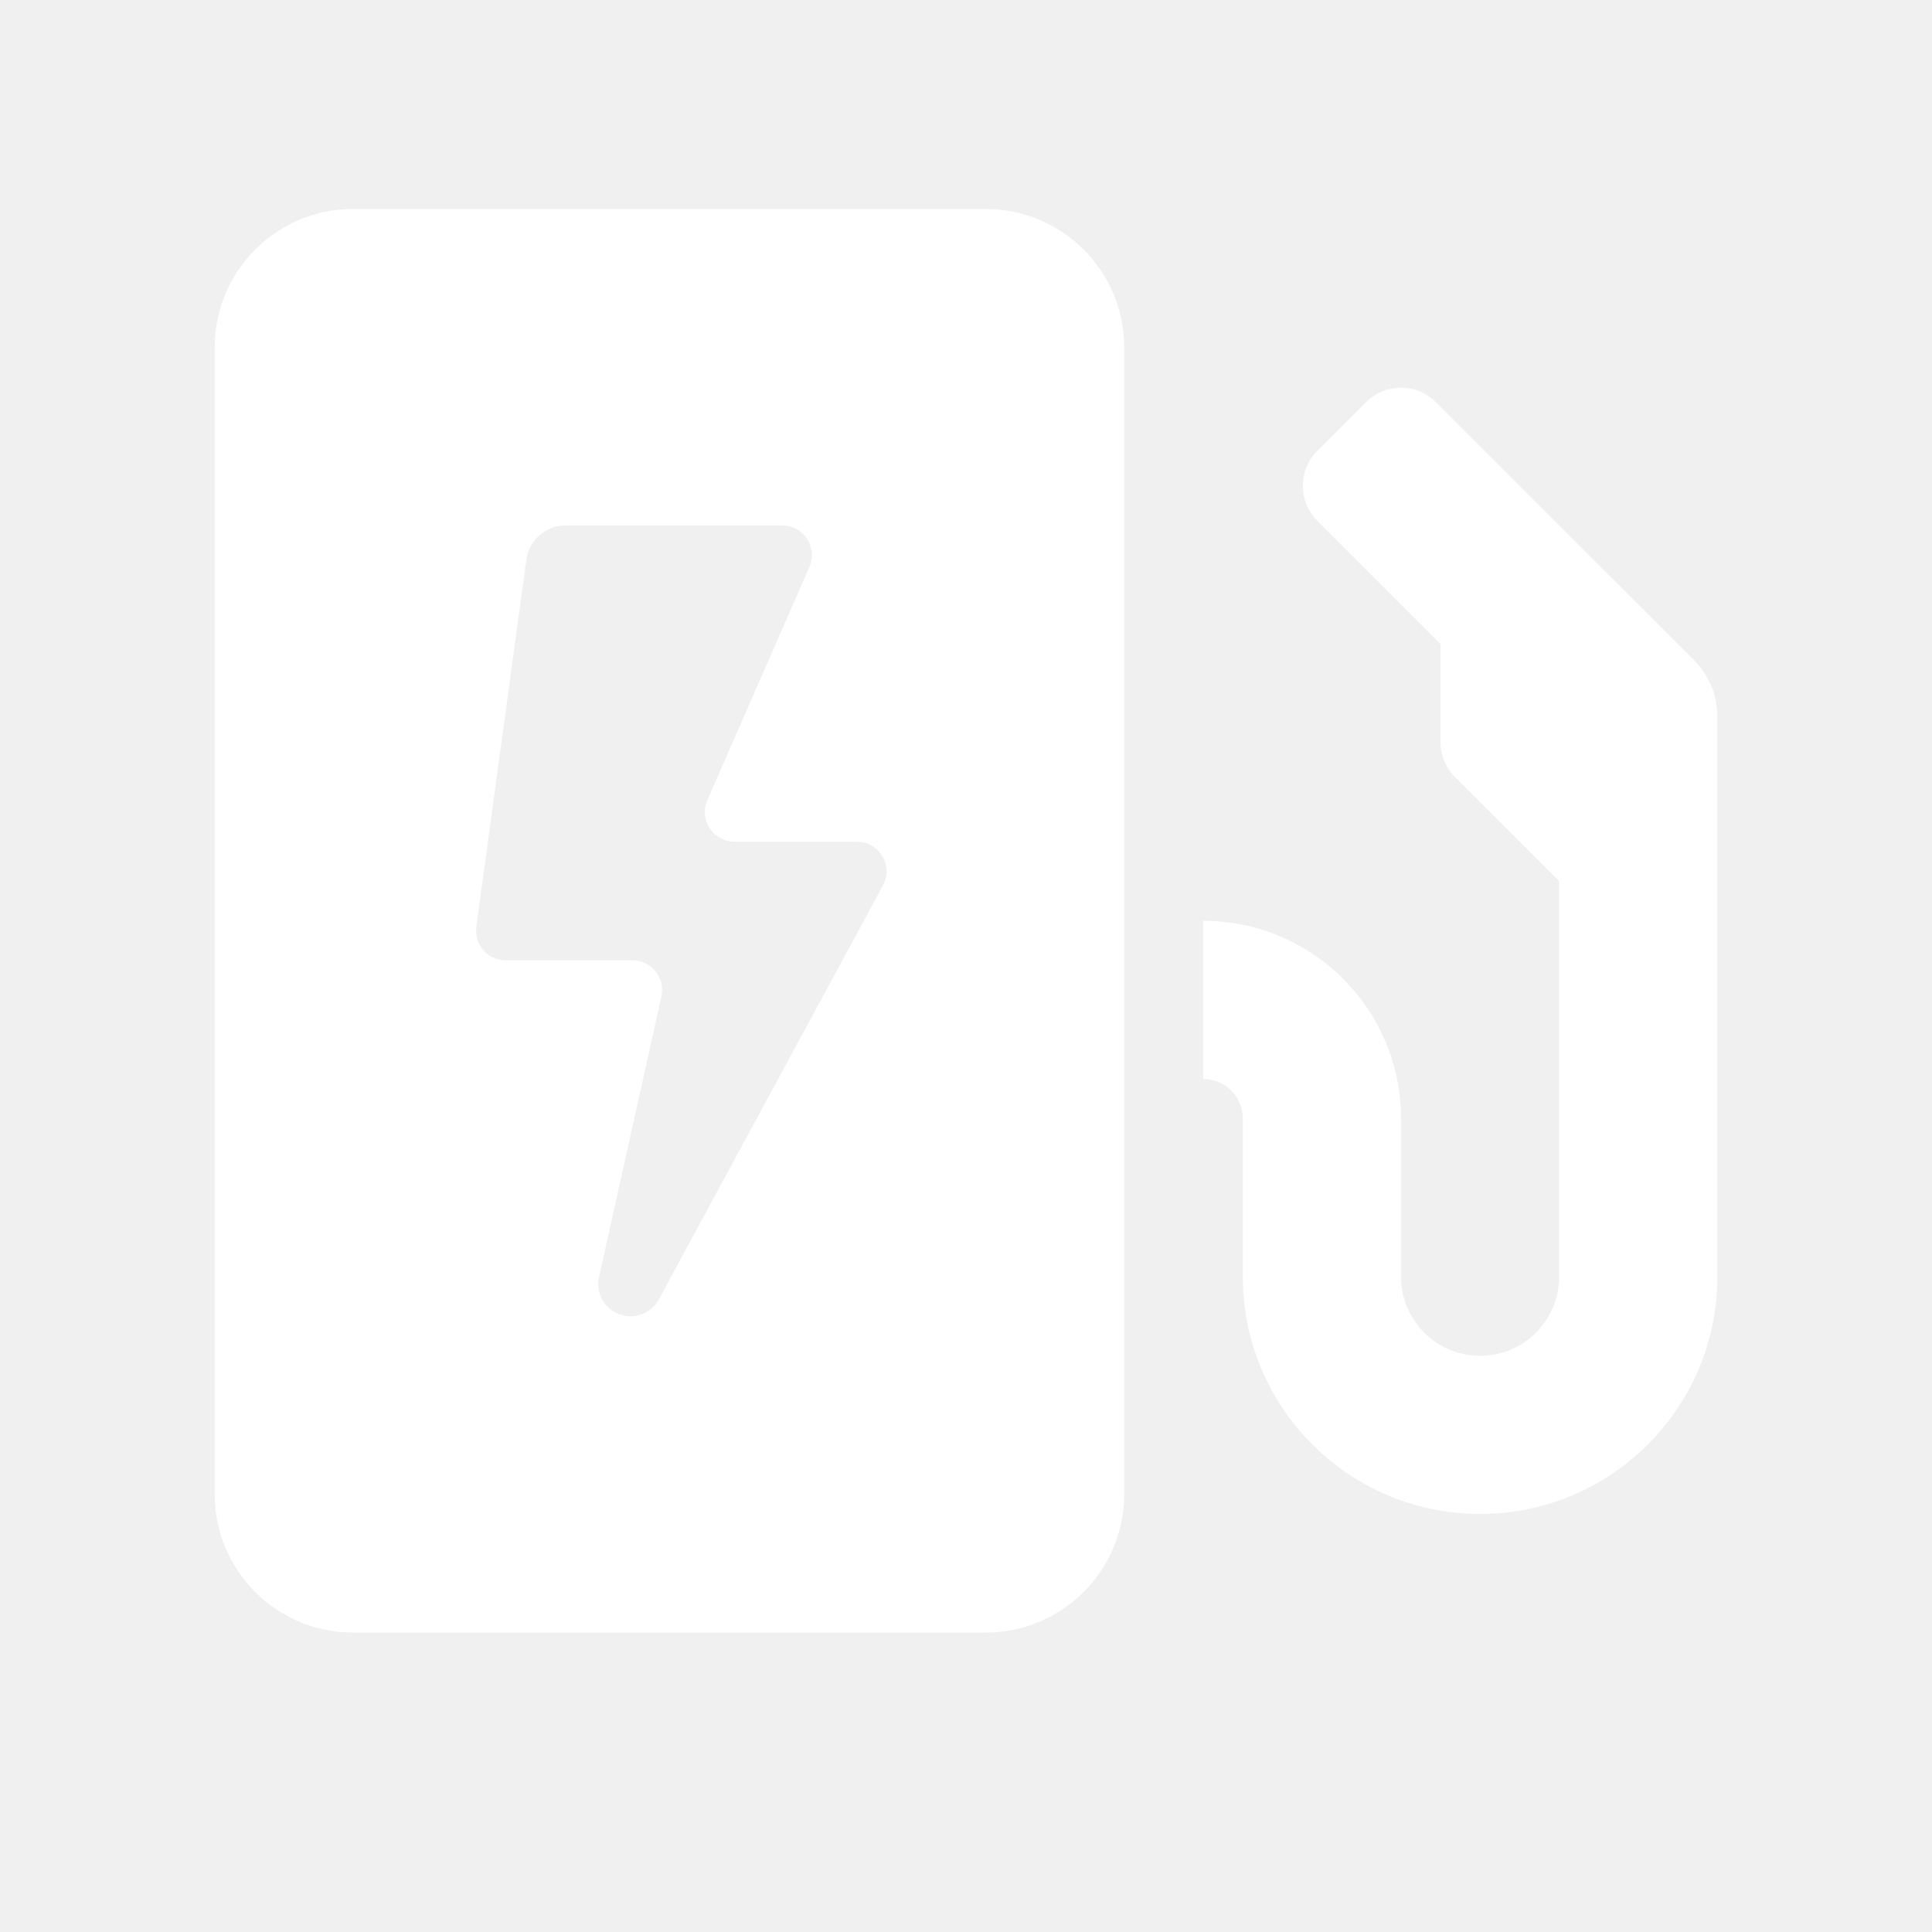
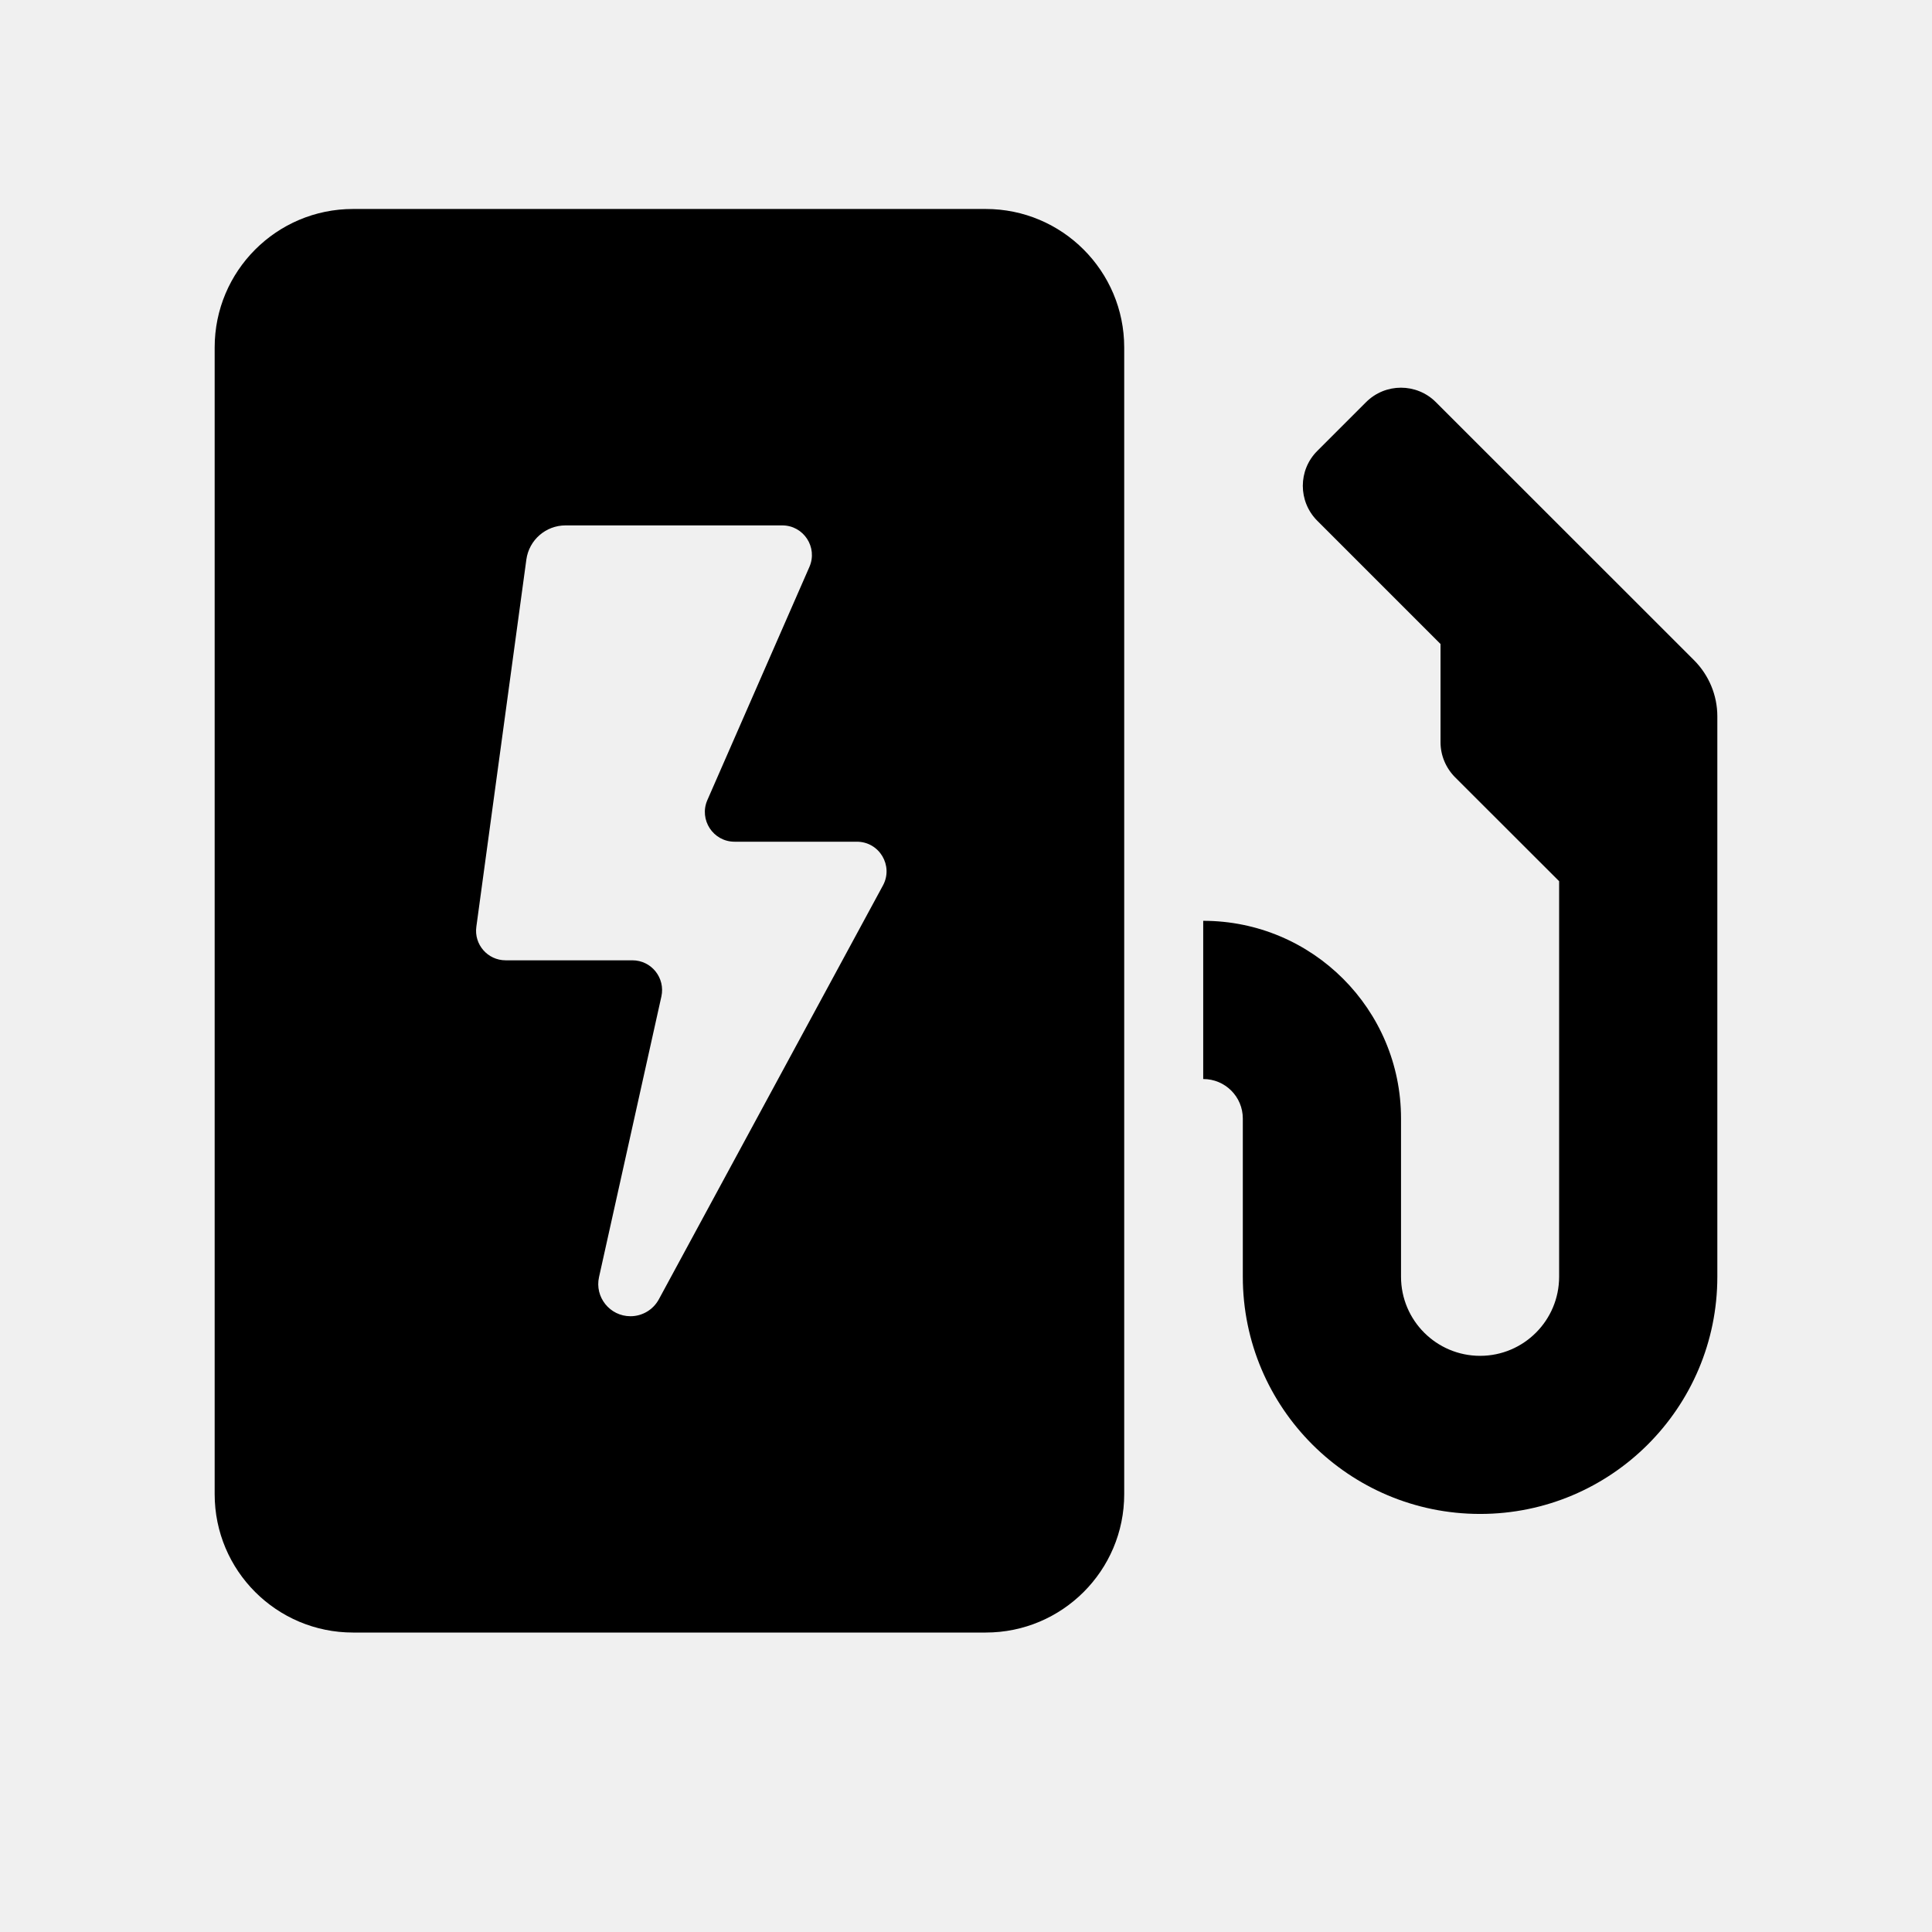
<svg xmlns="http://www.w3.org/2000/svg" viewBox="0 0 18 18">
-   <path fill-rule="evenodd" clip-rule="evenodd" d="M2 3.237C2 2.525 2.577 1.947 3.289 1.947H9.184C9.896 1.947 10.474 2.525 10.474 3.237V13.921C10.474 14.633 9.896 15.21 9.184 15.21H3.289C2.577 15.21 2 14.633 2 13.921V3.237ZM5.892 8.947H4.711C4.544 8.947 4.415 8.8 4.438 8.634L4.904 5.213C4.929 5.031 5.085 4.895 5.269 4.895H7.288C7.487 4.895 7.621 5.099 7.541 5.282L6.59 7.455C6.511 7.637 6.644 7.842 6.844 7.842H7.983C8.193 7.842 8.326 8.066 8.226 8.25L6.138 12.106C6.085 12.203 5.984 12.263 5.874 12.263C5.682 12.263 5.539 12.085 5.581 11.898L6.162 9.284C6.2 9.111 6.069 8.947 5.892 8.947Z" fill="white" />
-   <path d="M13.378 3.747C13.198 3.567 12.907 3.567 12.727 3.747L12.273 4.201C12.093 4.38 12.093 4.672 12.273 4.852L13.421 6V6.915C13.421 7.037 13.47 7.154 13.556 7.241L14.526 8.21V11.895C14.526 12.302 14.196 12.632 13.79 12.632C13.383 12.632 13.053 12.302 13.053 11.895V10.421C13.053 9.404 12.228 8.579 11.21 8.579V10.053C11.414 10.053 11.579 10.217 11.579 10.421V11.895C11.579 13.116 12.569 14.105 13.79 14.105C15.01 14.105 16 13.116 16 11.895V6.674C16 6.478 15.922 6.291 15.784 6.152L13.378 3.747Z" fill="white" />
+   <path fill-rule="evenodd" clip-rule="evenodd" d="M2 3.237C2 2.525 2.577 1.947 3.289 1.947H9.184C9.896 1.947 10.474 2.525 10.474 3.237V13.921C10.474 14.633 9.896 15.21 9.184 15.21H3.289C2.577 15.21 2 14.633 2 13.921V3.237ZM5.892 8.947H4.711C4.544 8.947 4.415 8.8 4.438 8.634L4.904 5.213C4.929 5.031 5.085 4.895 5.269 4.895H7.288C7.487 4.895 7.621 5.099 7.541 5.282L6.59 7.455C6.511 7.637 6.644 7.842 6.844 7.842H7.983C8.193 7.842 8.326 8.066 8.226 8.25L6.138 12.106C6.085 12.203 5.984 12.263 5.874 12.263C5.682 12.263 5.539 12.085 5.581 11.898L6.162 9.284C6.2 9.111 6.069 8.947 5.892 8.947Z" />
+   <path d="M13.378 3.747C13.198 3.567 12.907 3.567 12.727 3.747L12.273 4.201C12.093 4.38 12.093 4.672 12.273 4.852L13.421 6V6.915C13.421 7.037 13.47 7.154 13.556 7.241L14.526 8.21V11.895C14.526 12.302 14.196 12.632 13.79 12.632C13.383 12.632 13.053 12.302 13.053 11.895V10.421C13.053 9.404 12.228 8.579 11.21 8.579V10.053C11.414 10.053 11.579 10.217 11.579 10.421V11.895C11.579 13.116 12.569 14.105 13.79 14.105C15.01 14.105 16 13.116 16 11.895V6.674C16 6.478 15.922 6.291 15.784 6.152L13.378 3.747Z" />
</svg>
